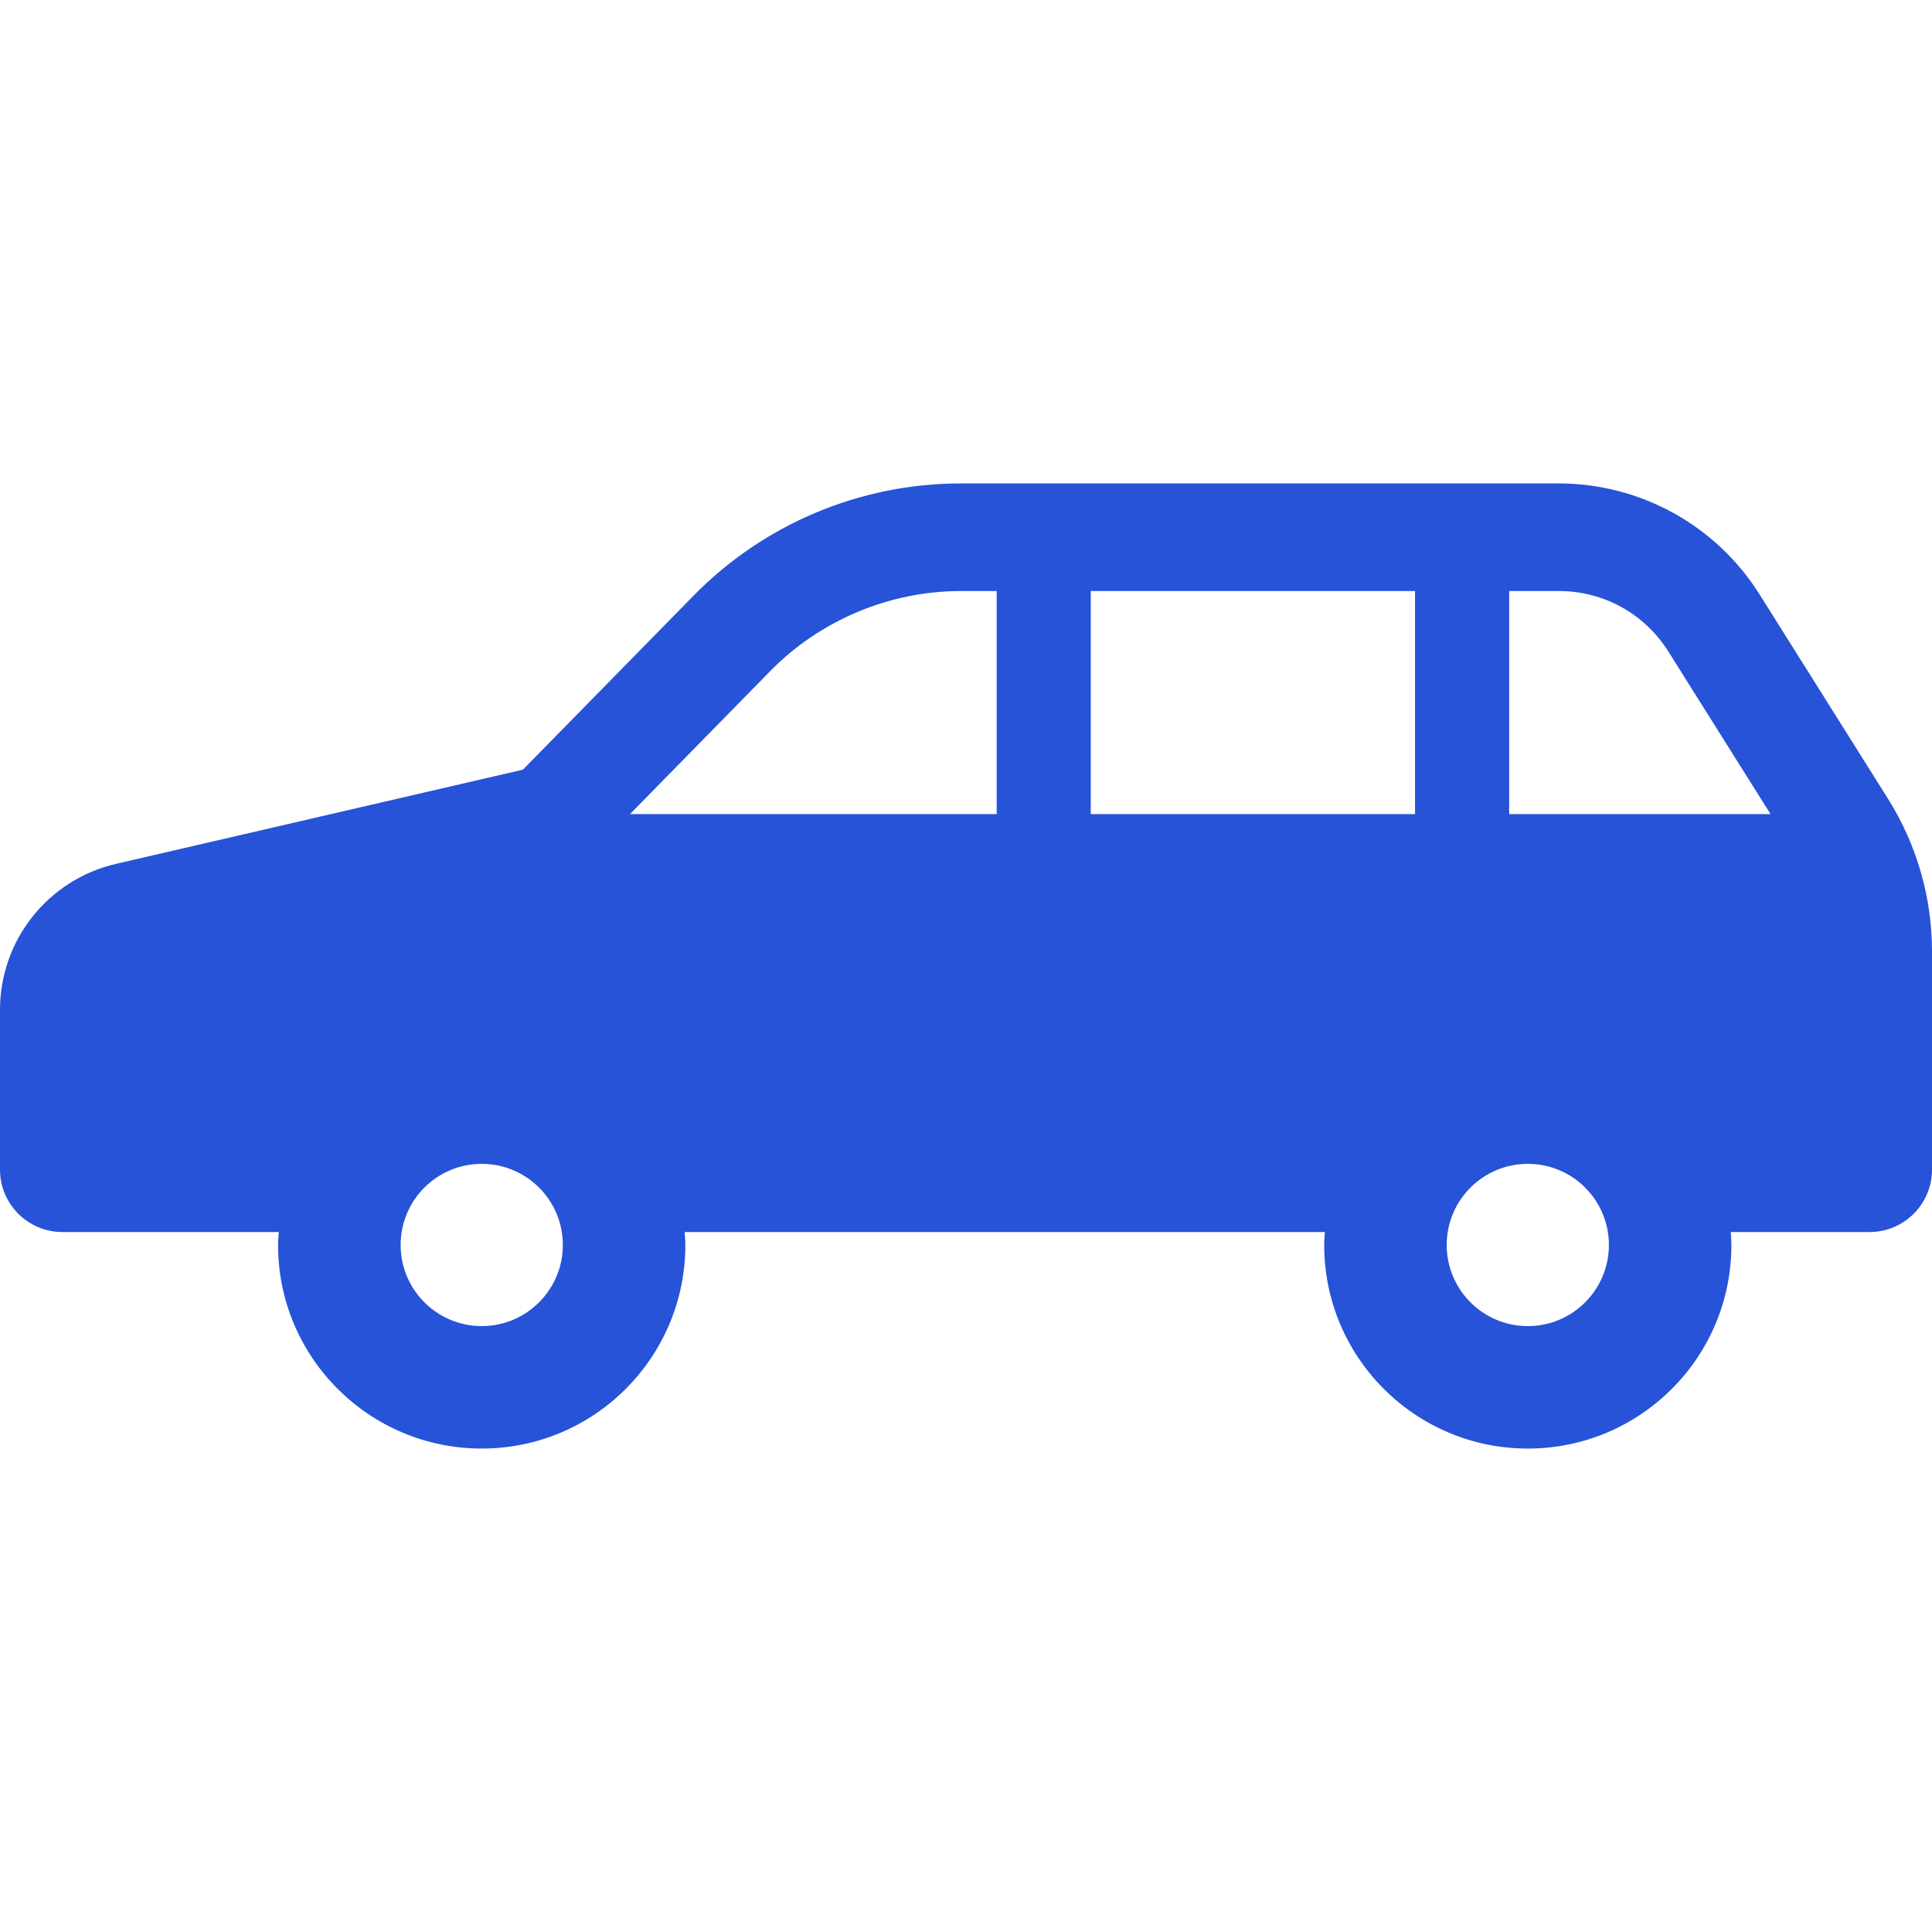
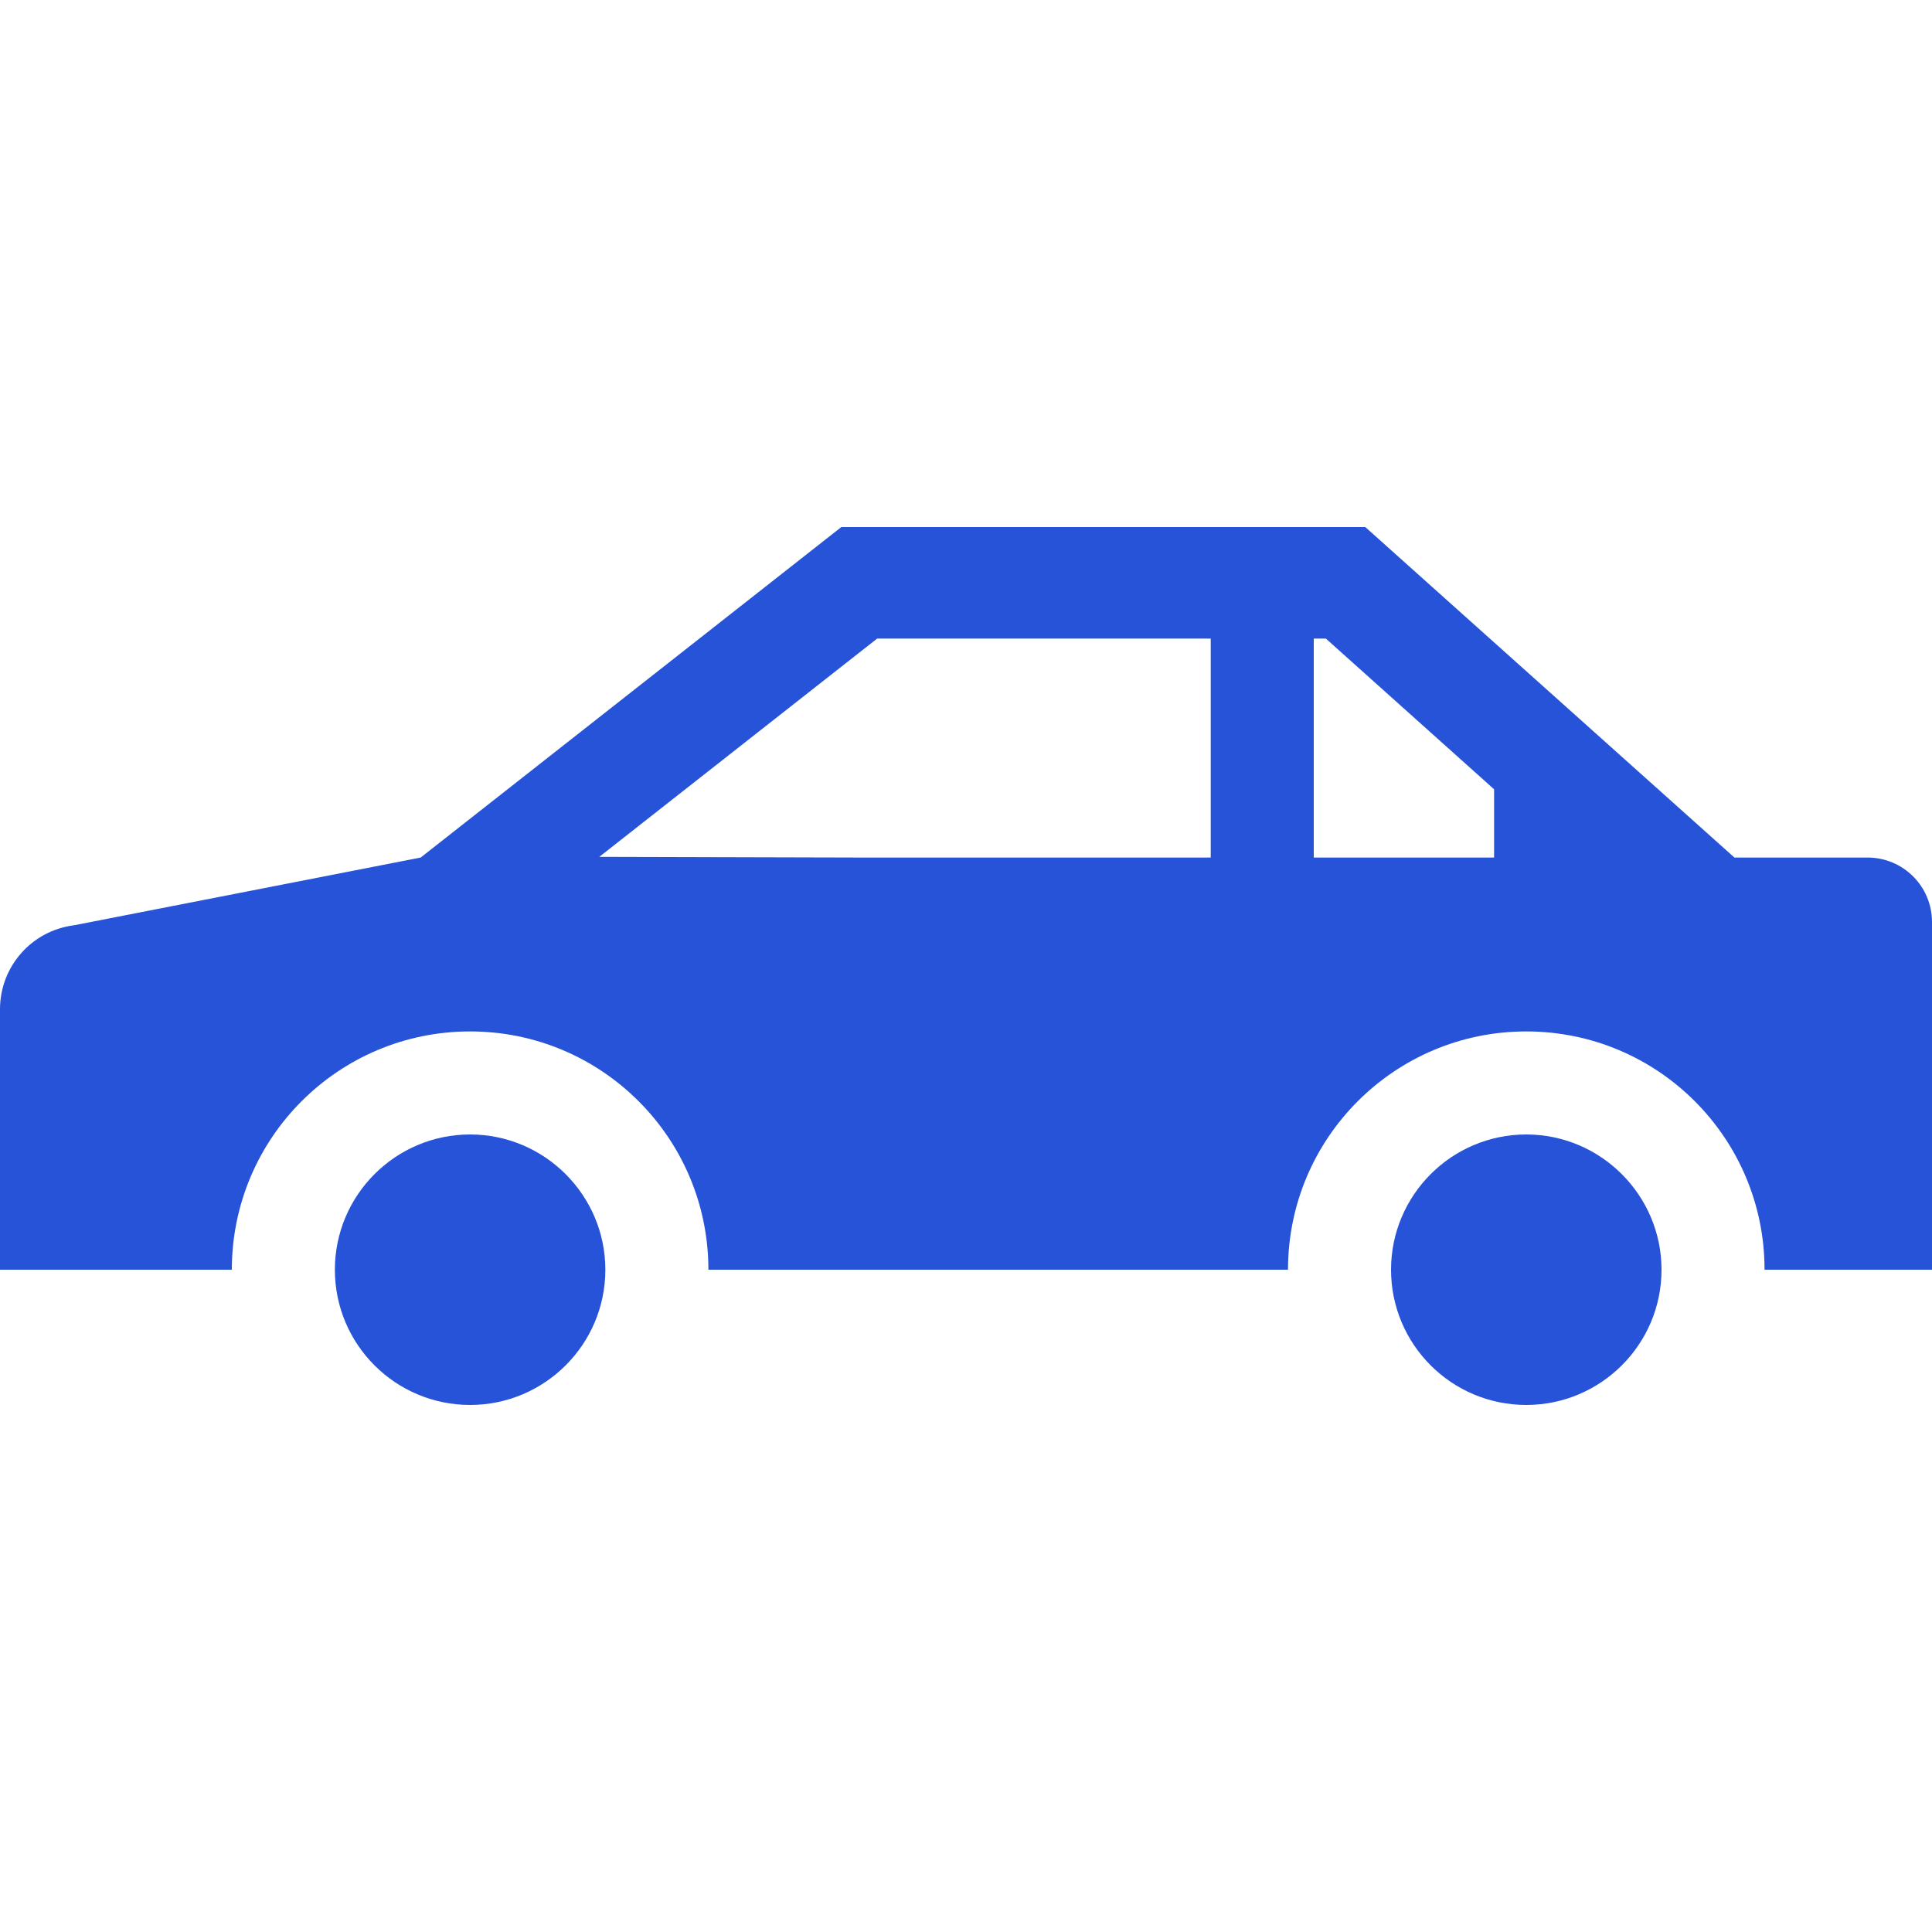
- <svg xmlns="http://www.w3.org/2000/svg" version="1.1" id="_x32_" x="0px" y="0px" viewBox="0 0 512 512" style="width: 32px; height: 32px; opacity: 1;" xml:space="preserve">
+ <svg xmlns="http://www.w3.org/2000/svg" version="1.1" id="_x32_" x="0px" y="0px" viewBox="0 0 512 512" style="width: 64px; height: 64px; opacity: 1;" xml:space="preserve">
  <style type="text/css">
	.st0{fill:#4B4B4B;}
</style>
  <g>
-     <path class="st0" d="M500.325,211.661l-34.024-54.143c-11.508-18.302-31.61-29.402-53.216-29.402H254.645   c-26.654,0-52.195,10.719-70.849,29.745l-45.216,46.107L30.738,228.933C12.733,233.11,0,249.147,0,267.615v42.348   c0,9.122,7.406,16.538,16.538,16.538h57.336c-0.074,1.141-0.185,2.274-0.185,3.425c0,29.8,24.167,53.958,53.977,53.958   c29.792,0,53.958-24.158,53.958-53.958c0-1.151-0.111-2.284-0.185-3.425h169.67c-0.074,1.141-0.185,2.274-0.185,3.425   c0,29.8,24.166,53.958,53.958,53.958c29.81,0,53.958-24.158,53.958-53.958c0-1.151-0.092-2.284-0.166-3.425h36.789   c9.132,0,16.538-7.416,16.538-16.538v-57.81C512,237.824,507.954,223.801,500.325,211.661z M127.666,351.43   c-11.879,0-21.494-9.643-21.494-21.504c0-11.871,9.615-21.495,21.494-21.495c11.86,0,21.494,9.624,21.494,21.495   C149.16,341.786,139.526,351.43,127.666,351.43z M264.13,215.754h-97.188l37.198-37.93c13.216-13.476,31.628-21.198,50.505-21.198   h9.486V215.754z M374.998,215.754h-85.94v-59.128h85.94V215.754z M404.882,351.43c-11.86,0-21.494-9.643-21.494-21.504   c0-11.871,9.634-21.495,21.494-21.495c11.879,0,21.494,9.624,21.494,21.495C426.376,341.786,416.761,351.43,404.882,351.43z    M399.944,215.754v-59.128h13.142c11.879,0,22.756,6.004,29.067,16.065l27.062,43.063H399.944z" style="fill: rgb(38, 83, 215);" />
+     <path class="st0" d="M494.934,227.26h-35.293l-97.828-87.586H222.961L111.48,227.26l-91.887,17.954   C8.33,246.648,0,256.205,0,267.469v69.017h60.697l0.502,0.002v-0.002h0.24c0-34.884,28.264-63.146,63.146-63.146   c34.887,0,63.148,28.262,63.148,63.146h152.102l1.258,0.002v-0.002h0.24c0-34.884,28.264-63.146,63.146-63.146   c34.885,0,63.146,28.262,63.146,63.146H512v-92.16C512,234.906,504.356,227.26,494.934,227.26z M158.818,227.076l73.631-57.842   h88.1l0.305,0.001v58.026h-91.639L158.818,227.076z M348.16,169.233h3.211l44.576,39.936v18.09H348.16V169.233z" style="fill: rgb(38, 83, 215);" />
+     <path class="st0" d="M404.48,300.647c-19.797,0-35.84,16.111-35.84,35.84c0,19.798,16.043,35.84,35.84,35.84   c19.73,0,35.84-16.042,35.84-35.84C440.32,316.758,424.211,300.647,404.48,300.647z" style="fill: rgb(38, 83, 215);" />
+     <path class="st0" d="M124.586,300.647c-19.797,0-35.84,16.111-35.84,35.84c0,19.798,16.043,35.84,35.84,35.84   c19.73,0,35.84-16.042,35.84-35.84C160.426,316.758,144.316,300.647,124.586,300.647z" style="fill: rgb(38, 83, 215);" />
  </g>
</svg>
